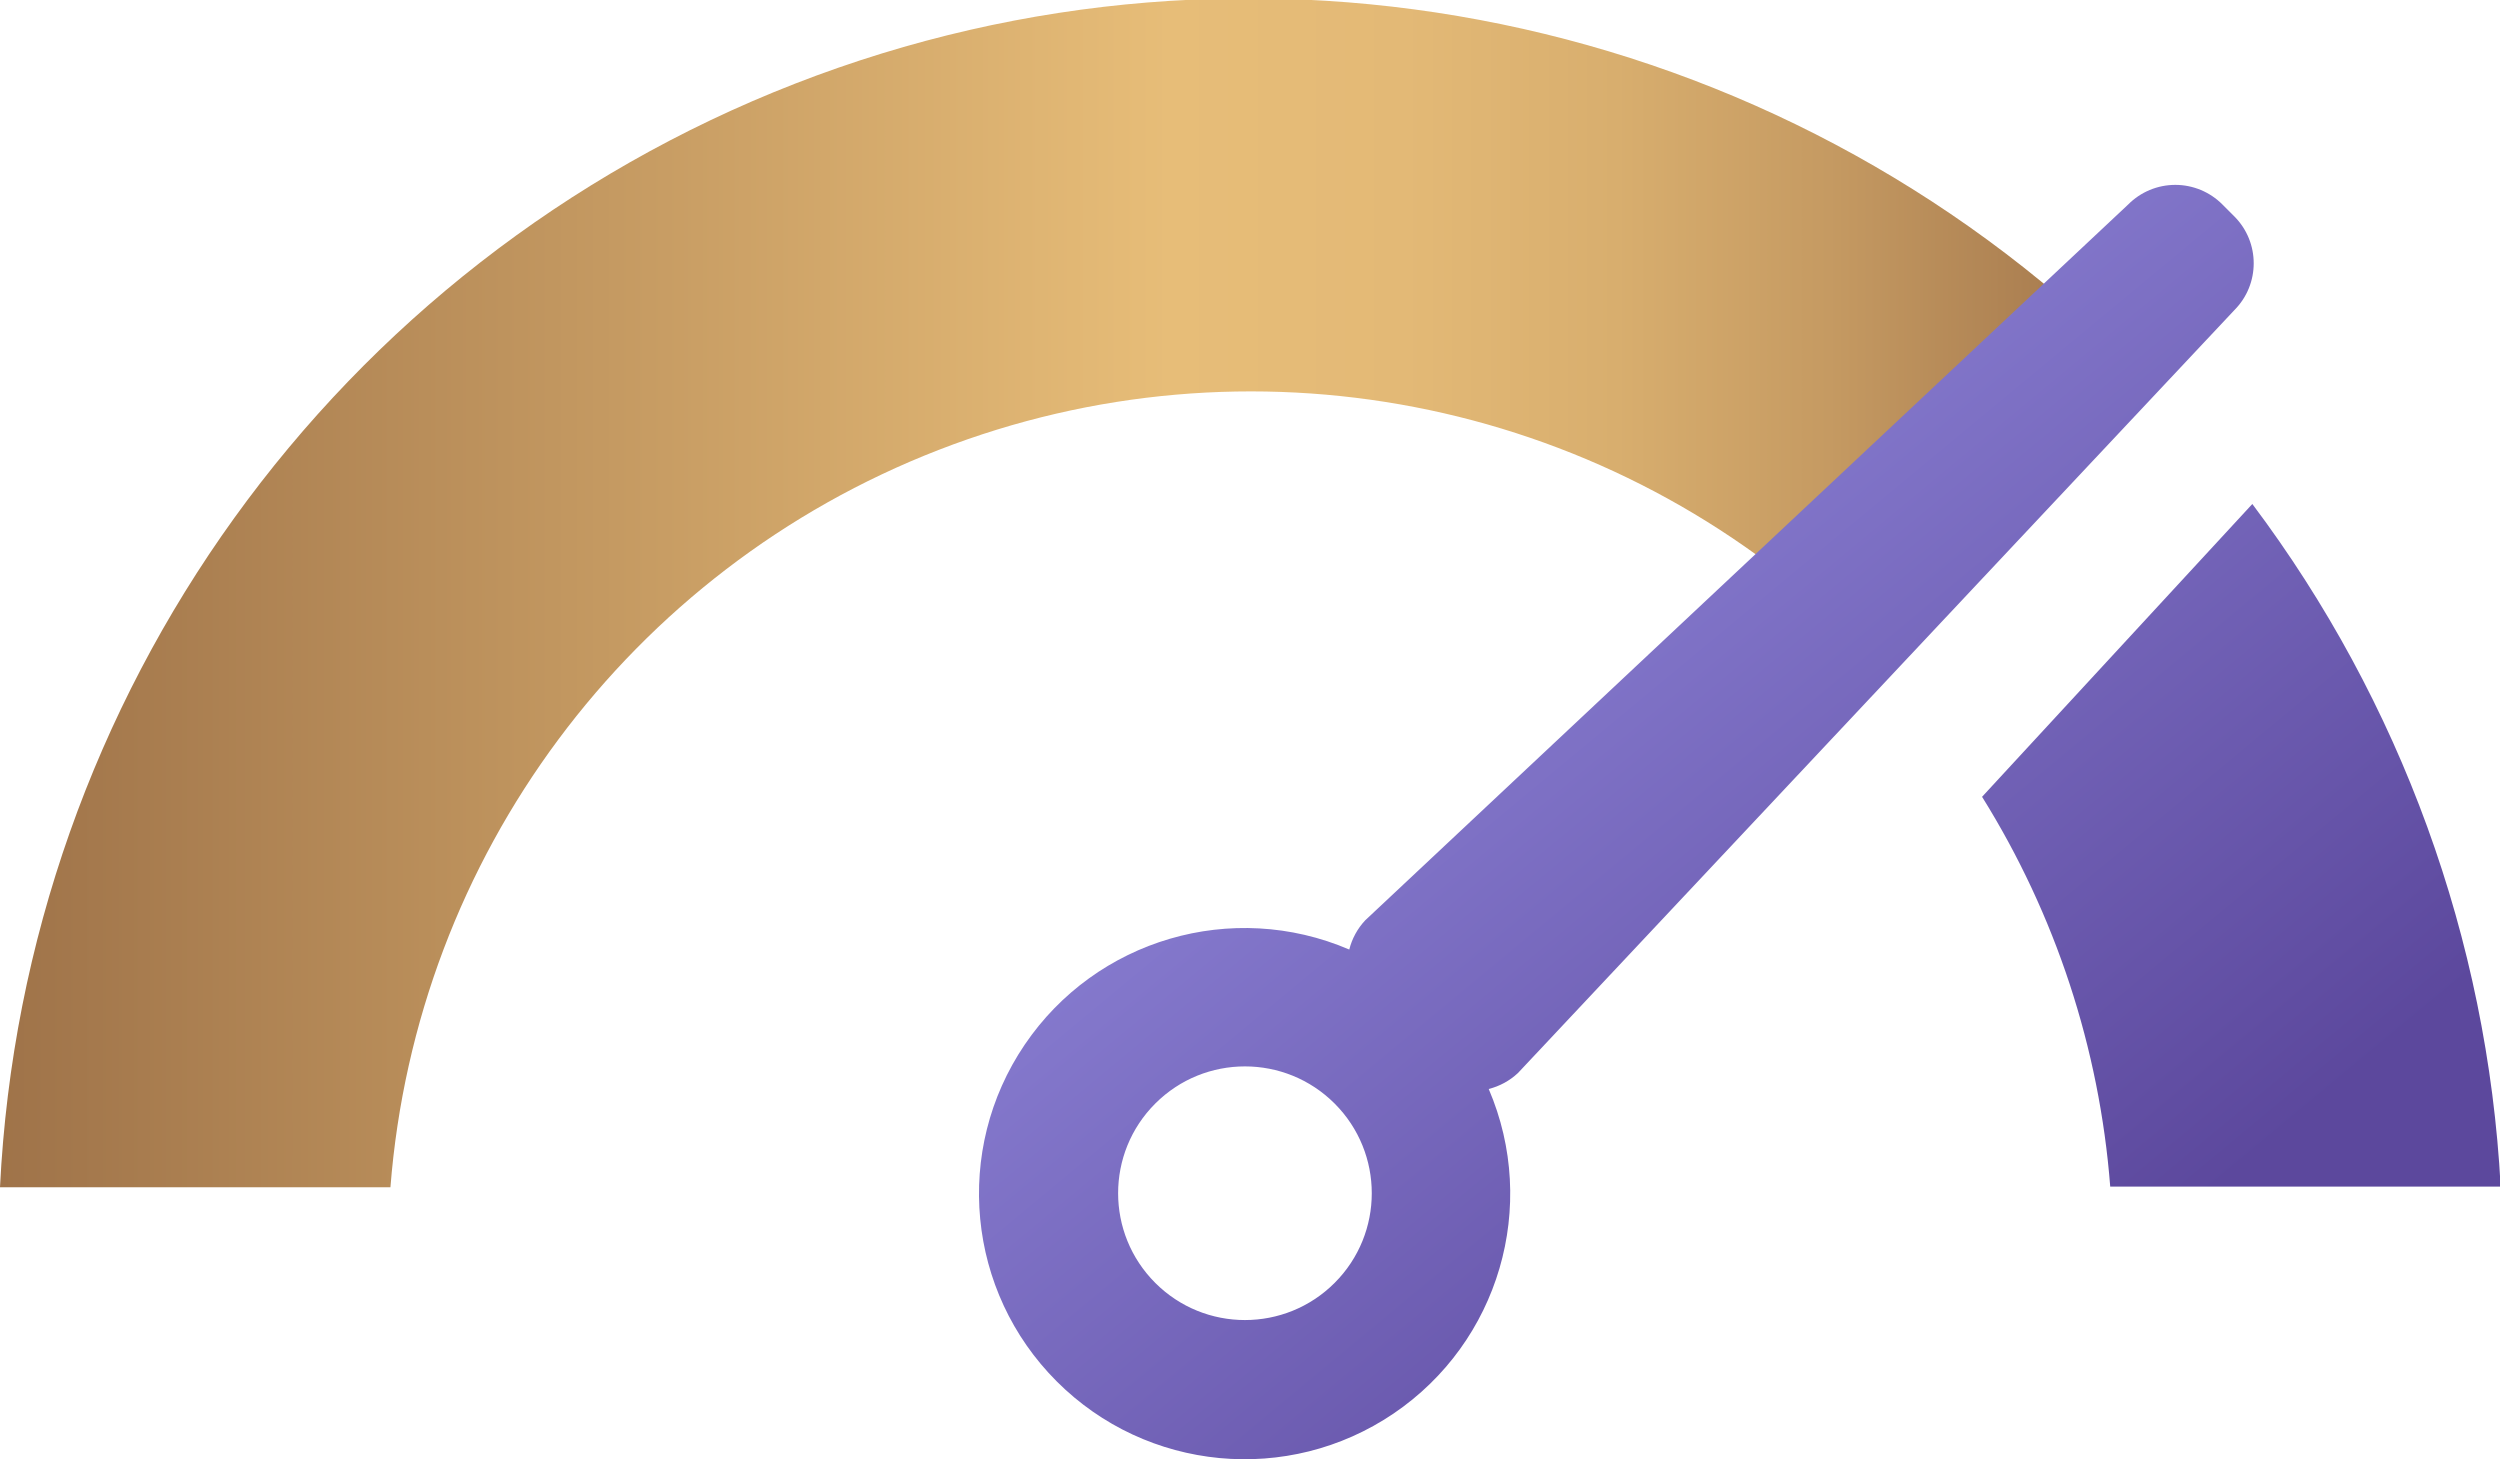
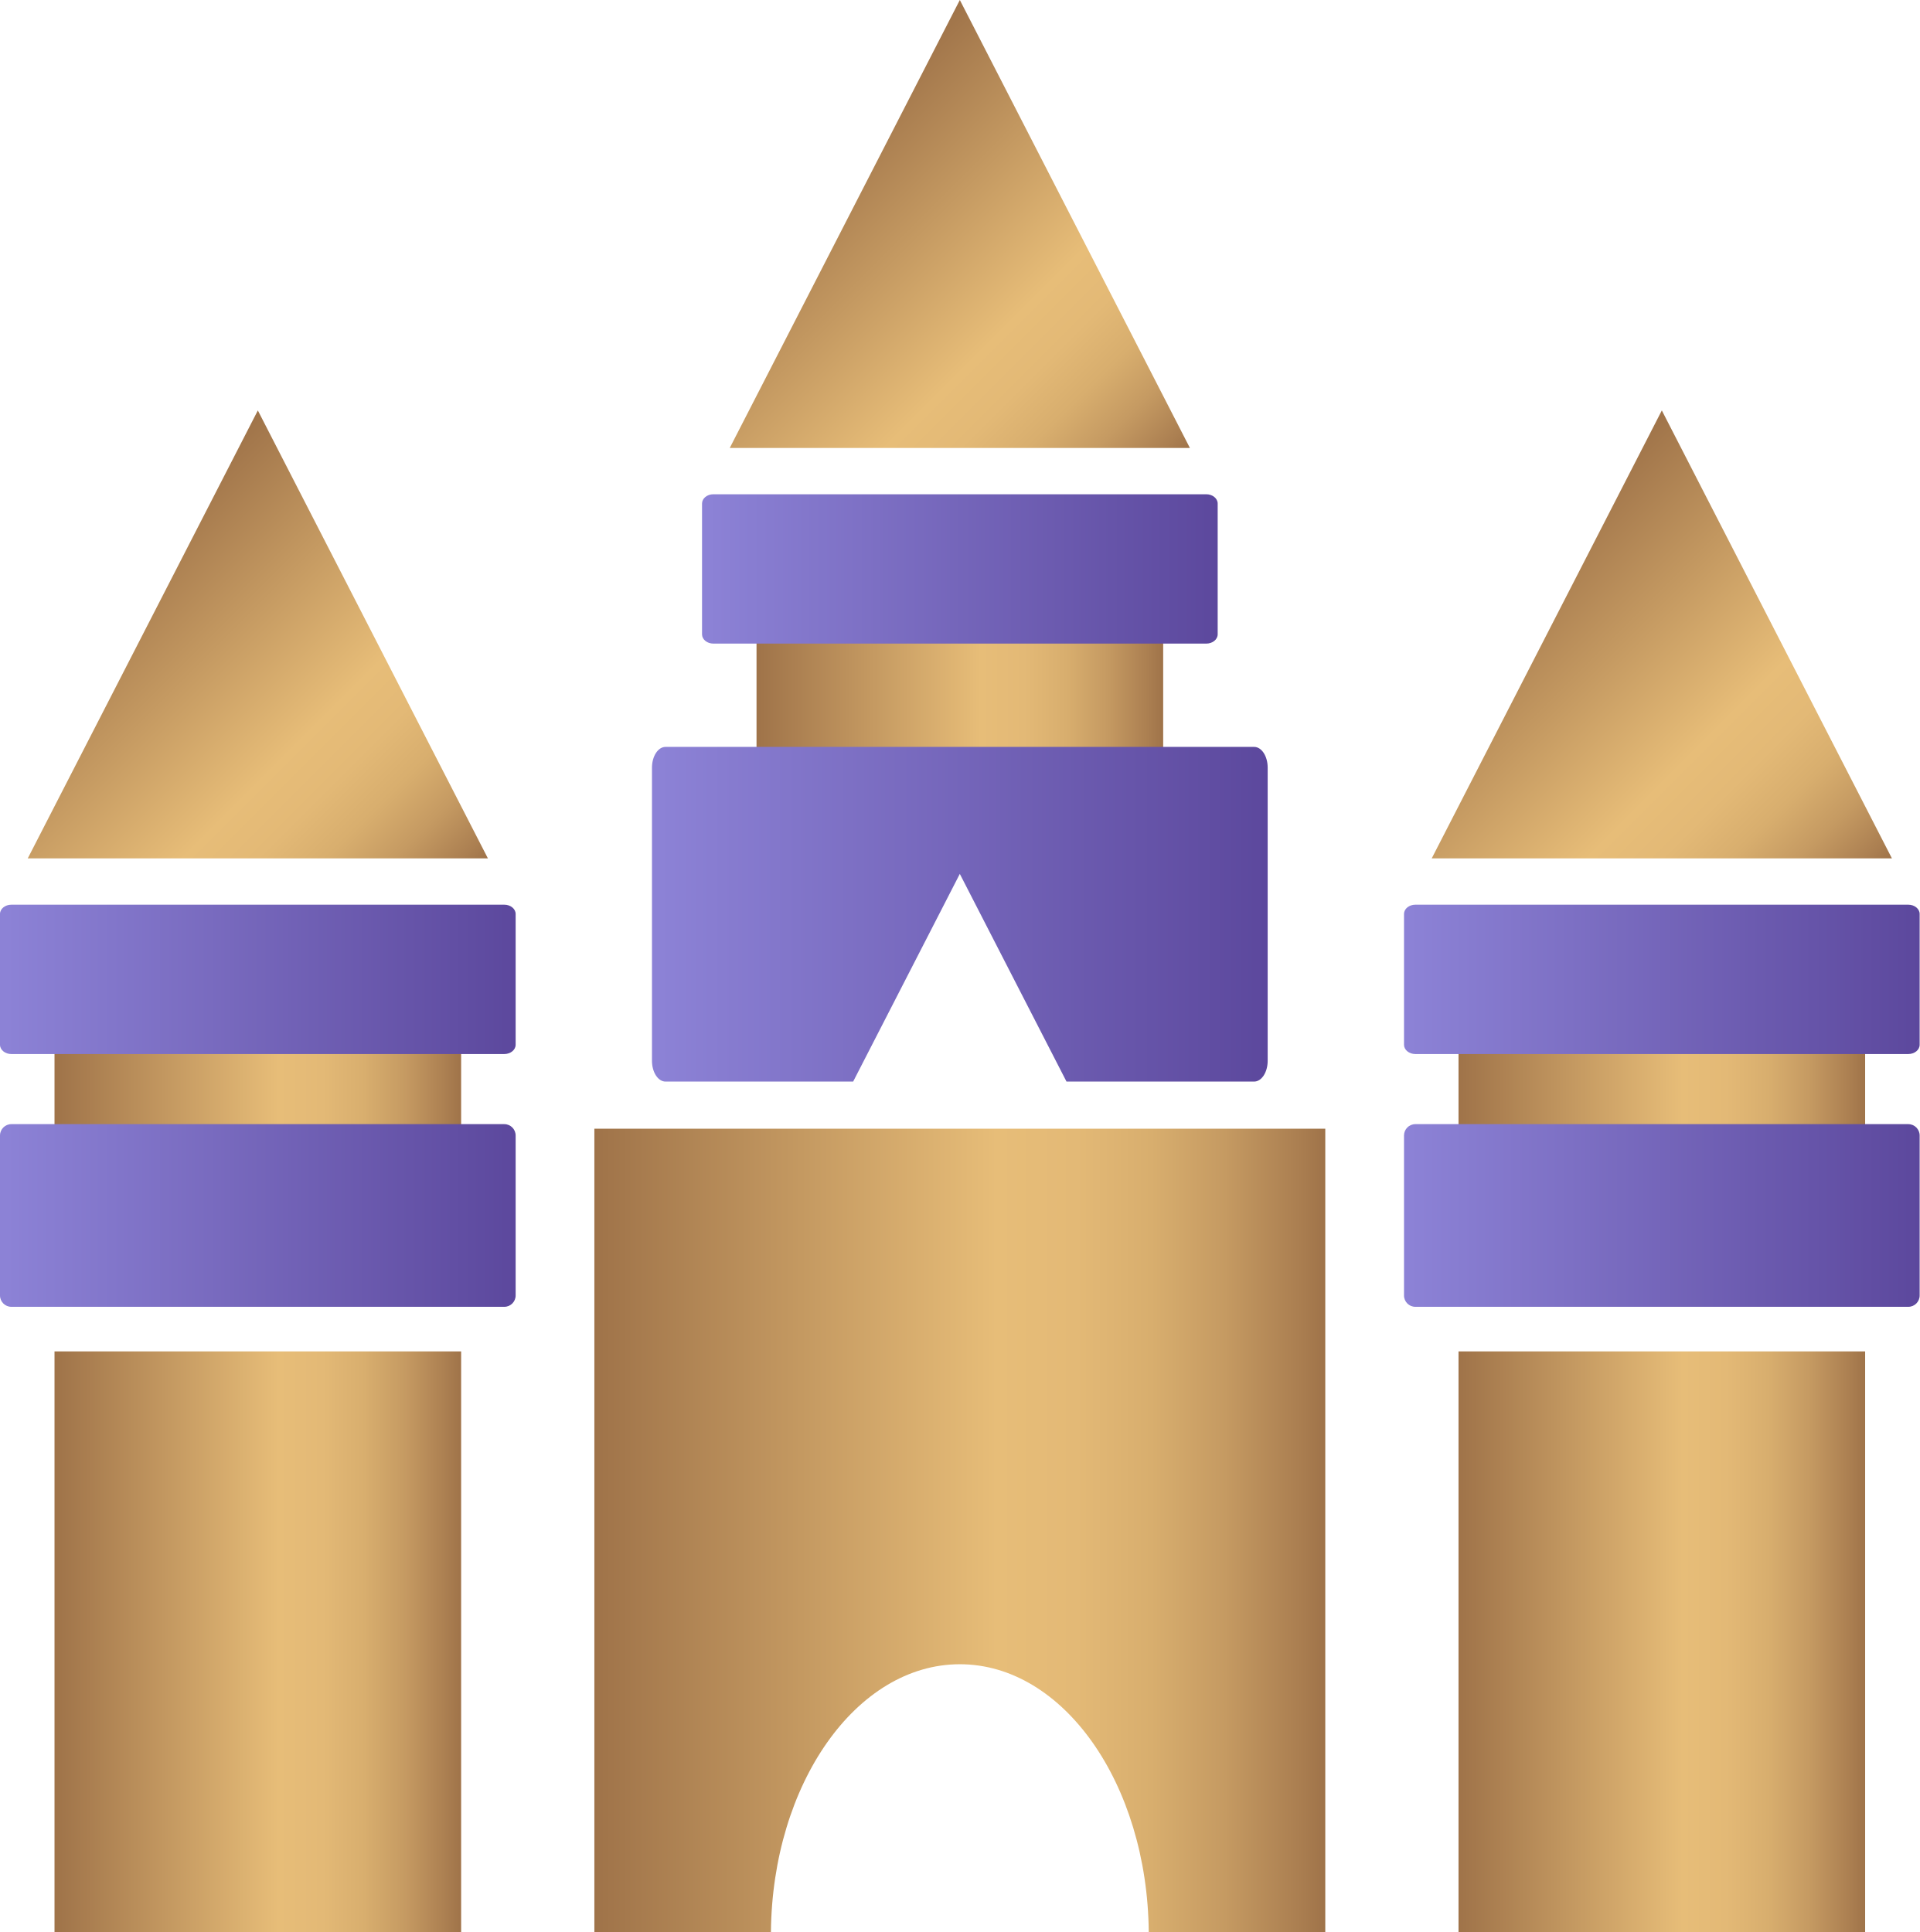
- <svg xmlns="http://www.w3.org/2000/svg" xmlns:xlink="http://www.w3.org/1999/xlink" viewBox="0 0 37.65 21.97">
-   <defs>
-     <style>.cls-1{fill:url(#linear-gradient);}.cls-2{fill:url(#linear-gradient-2);}.cls-3{fill:url(#linear-gradient-3);}</style>
-     <linearGradient id="linear-gradient" y1="12.06" x2="32.03" y2="12.06" gradientTransform="matrix(1, 0, 0, -1, 0, 21)" gradientUnits="userSpaceOnUse">
-       <stop offset="0" stop-color="#9f7349" />
-       <stop offset="0.55" stop-color="#e7bd78" />
-       <stop offset="0.66" stop-color="#e3b976" />
-       <stop offset="0.76" stop-color="#d8ae6e" />
-       <stop offset="0.86" stop-color="#c59a62" />
-       <stop offset="0.96" stop-color="#ab7f51" />
-       <stop offset="1" stop-color="#9f7349" />
+ <svg xmlns="http://www.w3.org/2000/svg" version="1.1" id="Слой_1" x="0px" y="0px" width="83.779px" height="84.334px" viewBox="0 0 83.779 84.334" enable-background="new 0 0 83.779 84.334" xml:space="preserve">
+   <g>
+     <linearGradient id="SVGID_1_" gradientUnits="userSpaceOnUse" x1="63.654" y1="71.662" x2="81.4" y2="71.662">
+       <stop offset="0" style="stop-color:#9F7349" />
+       <stop offset="0.551" style="stop-color:#E7BD78" />
+       <stop offset="0.659" style="stop-color:#E3B976" />
+       <stop offset="0.762" style="stop-color:#D8AE6E" />
+       <stop offset="0.863" style="stop-color:#C59A62" />
+       <stop offset="0.962" style="stop-color:#AB7F51" />
+       <stop offset="1" style="stop-color:#9F7349" />
    </linearGradient>
-     <linearGradient id="linear-gradient-2" x1="20.81" y1="13.75" x2="31.18" y2="1.25" gradientTransform="matrix(1, 0, 0, -1, 0, 21)" gradientUnits="userSpaceOnUse">
-       <stop offset="0.01" stop-color="#8c82d6" />
-       <stop offset="1" stop-color="#5c489d" />
+     <rect x="63.654" y="58.99" fill="url(#SVGID_1_)" width="17.746" height="25.344" />
+     <linearGradient id="SVGID_2_" gradientUnits="userSpaceOnUse" x1="63.654" y1="47.494" x2="81.4" y2="47.494">
+       <stop offset="0" style="stop-color:#9F7349" />
+       <stop offset="0.551" style="stop-color:#E7BD78" />
+       <stop offset="0.659" style="stop-color:#E3B976" />
+       <stop offset="0.762" style="stop-color:#D8AE6E" />
+       <stop offset="0.863" style="stop-color:#C59A62" />
+       <stop offset="0.962" style="stop-color:#AB7F51" />
+       <stop offset="1" style="stop-color:#9F7349" />
    </linearGradient>
-     <linearGradient id="linear-gradient-3" x1="25.24" y1="17.43" x2="35.62" y2="4.93" xlink:href="#linear-gradient-2" />
-   </defs>
-   <g id="Layer_2" data-name="Layer 2">
-     <g id="Слой_1" data-name="Слой 1">
-       <path class="cls-1" d="M27.72,9.4l4.31-4A18.83,18.83,0,0,0,0,17.88H5.88A13,13,0,0,1,27.72,9.4Z" />
-       <path class="cls-2" d="M33.65,4.67a1,1,0,0,0,0-1.41l-.18-.18a1,1,0,0,0-1.42,0L20.56,13.86a1,1,0,0,0-.24.44,4,4,0,1,0,2.1,2.1,1,1,0,0,0,.44-.24ZM20.1,19.32a1.91,1.91,0,1,1,0-2.7A1.91,1.91,0,0,1,20.1,19.32Z" />
-       <path class="cls-3" d="M33.92,7.59,29.85,12a13,13,0,0,1,1.93,5.87h5.88A18.8,18.8,0,0,0,33.92,7.59Z" />
-     </g>
+     <rect x="63.654" y="45.901" fill="url(#SVGID_2_)" width="17.746" height="3.187" />
+     <linearGradient id="SVGID_3_" gradientUnits="userSpaceOnUse" x1="61.275" y1="53.057" x2="83.779" y2="53.057">
+       <stop offset="0.012" style="stop-color:#8C82D6" />
+       <stop offset="1" style="stop-color:#5C489D" />
+     </linearGradient>
+     <path fill="url(#SVGID_3_)" d="M83.779,56.549c0,0.273-0.222,0.495-0.496,0.495H61.771c-0.275,0-0.496-0.222-0.496-0.495v-6.983   c0-0.274,0.221-0.496,0.496-0.496h21.512c0.274,0,0.496,0.222,0.496,0.496V56.549z" />
+     <linearGradient id="SVGID_4_" gradientUnits="userSpaceOnUse" x1="61.275" y1="42.751" x2="83.779" y2="42.751">
+       <stop offset="0.012" style="stop-color:#8C82D6" />
+       <stop offset="1" style="stop-color:#5C489D" />
+     </linearGradient>
+     <path fill="url(#SVGID_4_)" d="M83.779,45.605c0,0.224-0.222,0.405-0.496,0.405H61.771c-0.275,0-0.496-0.182-0.496-0.405v-5.71   c0-0.224,0.221-0.404,0.496-0.404h21.512c0.274,0,0.496,0.181,0.496,0.404V45.605z" />
+     <linearGradient id="SVGID_5_" gradientUnits="userSpaceOnUse" x1="82.853" y1="-271.973" x2="103.781" y2="-271.973" gradientTransform="matrix(0.7071 0.7071 -0.7071 0.7071 -185.7695 159.0408)">
+       <stop offset="0" style="stop-color:#9F7349" />
+       <stop offset="0.551" style="stop-color:#E7BD78" />
+       <stop offset="0.659" style="stop-color:#E3B976" />
+       <stop offset="0.762" style="stop-color:#D8AE6E" />
+       <stop offset="0.863" style="stop-color:#C59A62" />
+       <stop offset="0.962" style="stop-color:#AB7F51" />
+       <stop offset="1" style="stop-color:#9F7349" />
+     </linearGradient>
+     <polygon fill="url(#SVGID_5_)" points="62.484,37.47 72.527,17.916 82.569,37.47  " />
+   </g>
+   <g>
+     <linearGradient id="SVGID_6_" gradientUnits="userSpaceOnUse" x1="2.379" y1="71.662" x2="20.125" y2="71.662">
+       <stop offset="0" style="stop-color:#9F7349" />
+       <stop offset="0.551" style="stop-color:#E7BD78" />
+       <stop offset="0.659" style="stop-color:#E3B976" />
+       <stop offset="0.762" style="stop-color:#D8AE6E" />
+       <stop offset="0.863" style="stop-color:#C59A62" />
+       <stop offset="0.962" style="stop-color:#AB7F51" />
+       <stop offset="1" style="stop-color:#9F7349" />
+     </linearGradient>
+     <rect x="2.379" y="58.99" fill="url(#SVGID_6_)" width="17.746" height="25.344" />
+     <linearGradient id="SVGID_7_" gradientUnits="userSpaceOnUse" x1="2.379" y1="47.494" x2="20.125" y2="47.494">
+       <stop offset="0" style="stop-color:#9F7349" />
+       <stop offset="0.551" style="stop-color:#E7BD78" />
+       <stop offset="0.659" style="stop-color:#E3B976" />
+       <stop offset="0.762" style="stop-color:#D8AE6E" />
+       <stop offset="0.863" style="stop-color:#C59A62" />
+       <stop offset="0.962" style="stop-color:#AB7F51" />
+       <stop offset="1" style="stop-color:#9F7349" />
+     </linearGradient>
+     <rect x="2.379" y="45.901" fill="url(#SVGID_7_)" width="17.746" height="3.187" />
+     <linearGradient id="SVGID_8_" gradientUnits="userSpaceOnUse" x1="0" y1="53.057" x2="22.504" y2="53.057">
+       <stop offset="0.012" style="stop-color:#8C82D6" />
+       <stop offset="1" style="stop-color:#5C489D" />
+     </linearGradient>
+     <path fill="url(#SVGID_8_)" d="M22.504,56.549c0,0.273-0.222,0.495-0.495,0.495H0.496C0.223,57.044,0,56.822,0,56.549v-6.983   c0-0.274,0.223-0.496,0.496-0.496h21.513c0.273,0,0.495,0.222,0.495,0.496V56.549z" />
+     <linearGradient id="SVGID_9_" gradientUnits="userSpaceOnUse" x1="0" y1="42.751" x2="22.504" y2="42.751">
+       <stop offset="0.012" style="stop-color:#8C82D6" />
+       <stop offset="1" style="stop-color:#5C489D" />
+     </linearGradient>
+     <path fill="url(#SVGID_9_)" d="M22.504,45.605c0,0.224-0.222,0.405-0.495,0.405H0.496C0.223,46.011,0,45.829,0,45.605v-5.71   c0-0.224,0.223-0.404,0.496-0.404h21.513c0.273,0,0.495,0.181,0.495,0.404V45.605z" />
+     <linearGradient id="SVGID_10_" gradientUnits="userSpaceOnUse" x1="39.525" y1="-228.645" x2="60.452" y2="-228.645" gradientTransform="matrix(0.7071 0.7071 -0.7071 0.7071 -185.7695 159.0408)">
+       <stop offset="0" style="stop-color:#9F7349" />
+       <stop offset="0.551" style="stop-color:#E7BD78" />
+       <stop offset="0.659" style="stop-color:#E3B976" />
+       <stop offset="0.762" style="stop-color:#D8AE6E" />
+       <stop offset="0.863" style="stop-color:#C59A62" />
+       <stop offset="0.962" style="stop-color:#AB7F51" />
+       <stop offset="1" style="stop-color:#9F7349" />
+     </linearGradient>
+     <polygon fill="url(#SVGID_10_)" points="1.211,37.47 11.253,17.916 21.294,37.47  " />
+   </g>
+   <g>
+     <linearGradient id="SVGID_11_" gradientUnits="userSpaceOnUse" x1="25.94" y1="66.801" x2="57.839" y2="66.801">
+       <stop offset="0" style="stop-color:#9F7349" />
+       <stop offset="0.551" style="stop-color:#E7BD78" />
+       <stop offset="0.659" style="stop-color:#E3B976" />
+       <stop offset="0.762" style="stop-color:#D8AE6E" />
+       <stop offset="0.863" style="stop-color:#C59A62" />
+       <stop offset="0.962" style="stop-color:#AB7F51" />
+       <stop offset="1" style="stop-color:#9F7349" />
+     </linearGradient>
+     <path fill="url(#SVGID_11_)" d="M33.645,84.334c0.063-6.47,3.729-11.688,8.245-11.688c4.518,0,8.184,5.219,8.245,11.688h7.704   V49.268H25.94v35.066H33.645z" />
+     <linearGradient id="SVGID_12_" gradientUnits="userSpaceOnUse" x1="33.017" y1="30.234" x2="50.764" y2="30.234">
+       <stop offset="0" style="stop-color:#9F7349" />
+       <stop offset="0.551" style="stop-color:#E7BD78" />
+       <stop offset="0.659" style="stop-color:#E3B976" />
+       <stop offset="0.762" style="stop-color:#D8AE6E" />
+       <stop offset="0.863" style="stop-color:#C59A62" />
+       <stop offset="0.962" style="stop-color:#AB7F51" />
+       <stop offset="1" style="stop-color:#9F7349" />
+     </linearGradient>
+     <rect x="33.017" y="27.768" fill="url(#SVGID_12_)" width="17.747" height="4.934" />
+     <linearGradient id="SVGID_13_" gradientUnits="userSpaceOnUse" x1="30.639" y1="24.835" x2="53.143" y2="24.835">
+       <stop offset="0.012" style="stop-color:#8C82D6" />
+       <stop offset="1" style="stop-color:#5C489D" />
+     </linearGradient>
+     <path fill="url(#SVGID_13_)" d="M53.143,27.69c0,0.223-0.224,0.404-0.496,0.404H31.133c-0.273,0-0.494-0.182-0.494-0.404v-5.71   c0-0.224,0.221-0.405,0.494-0.405h21.514c0.272,0,0.496,0.182,0.496,0.405V27.69z" />
+     <linearGradient id="SVGID_14_" gradientUnits="userSpaceOnUse" x1="48.52" y1="-262.978" x2="69.448" y2="-262.978" gradientTransform="matrix(0.7071 0.7071 -0.7071 0.7071 -185.7695 159.0408)">
+       <stop offset="0" style="stop-color:#9F7349" />
+       <stop offset="0.551" style="stop-color:#E7BD78" />
+       <stop offset="0.659" style="stop-color:#E3B976" />
+       <stop offset="0.762" style="stop-color:#D8AE6E" />
+       <stop offset="0.863" style="stop-color:#C59A62" />
+       <stop offset="0.962" style="stop-color:#AB7F51" />
+       <stop offset="1" style="stop-color:#9F7349" />
+     </linearGradient>
+     <polygon fill="url(#SVGID_14_)" points="31.848,19.555 41.89,0 51.931,19.555  " />
+     <linearGradient id="SVGID_15_" gradientUnits="userSpaceOnUse" x1="28.454" y1="39.907" x2="55.326" y2="39.907">
+       <stop offset="0.012" style="stop-color:#8C82D6" />
+       <stop offset="1" style="stop-color:#5C489D" />
+     </linearGradient>
+     <path fill="url(#SVGID_15_)" d="M54.734,32.603H29.045c-0.326,0-0.591,0.407-0.591,0.908v12.794c0,0.501,0.265,0.907,0.591,0.907   h8.189l4.655-9.066l4.656,9.066h8.188c0.327,0,0.592-0.406,0.592-0.907V33.511C55.326,33.01,55.062,32.603,54.734,32.603z" />
  </g>
</svg>
